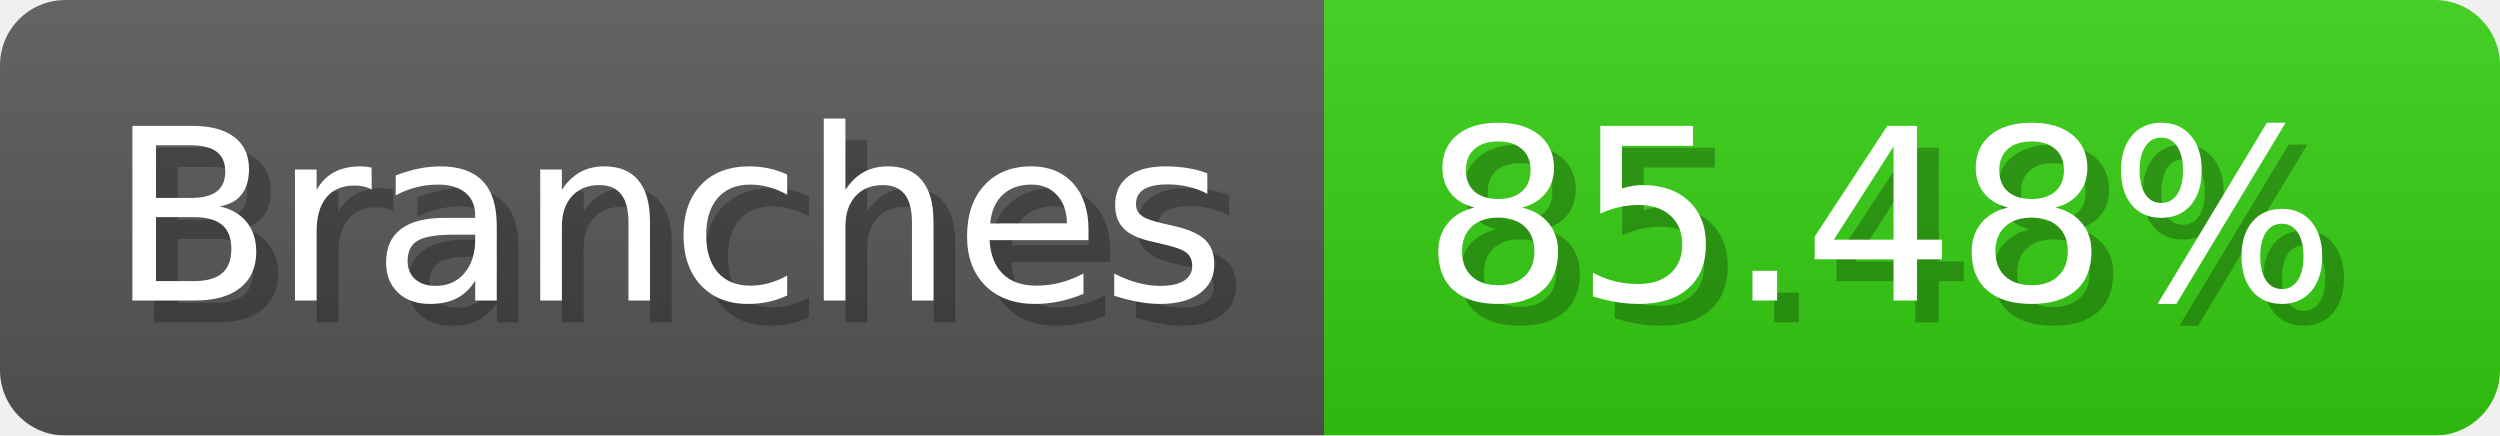
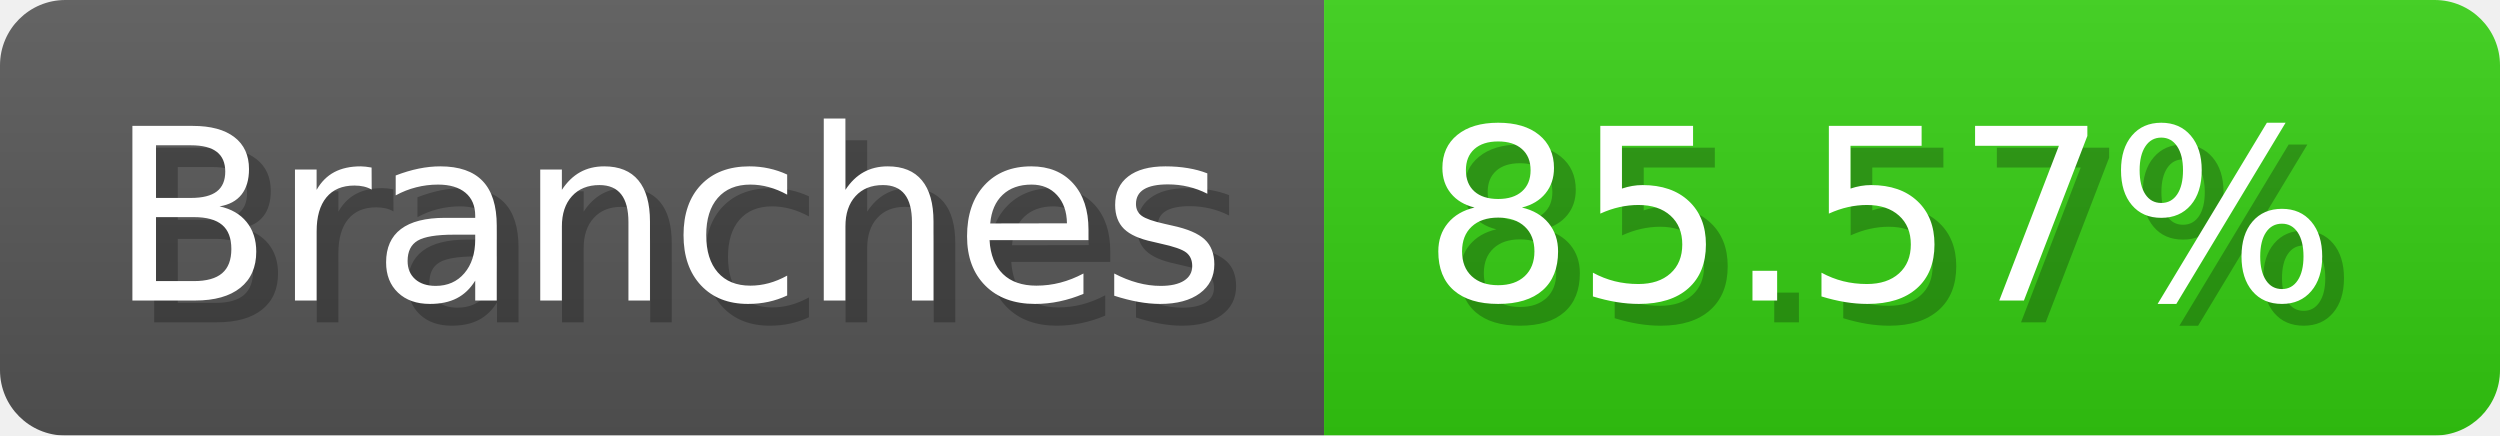
- <svg xmlns="http://www.w3.org/2000/svg" width="114.8" height="20" viewBox="0 0 1148 200" role="img" aria-label="Branches: 85.48%">
+ <svg xmlns="http://www.w3.org/2000/svg" width="114.8" height="20" viewBox="0 0 1148 200" role="img" aria-label="Branches: 85.57%">
  <linearGradient id="a" x2="0" y2="100%">
    <stop offset="0" stop-opacity=".1" stop-color="#EEE" />
    <stop offset="1" stop-opacity=".1" />
  </linearGradient>
  <mask id="m">
    <rect width="1148" height="200" rx="30" fill="#FFF" />
  </mask>
  <g mask="url(#m)">
    <rect width="608" height="200" fill="#555" />
    <rect width="540" height="200" fill="#3C1" x="608" />
    <rect width="1148" height="200" fill="url(#a)" />
  </g>
  <g aria-hidden="true" fill="#fff" text-anchor="start" font-family="Verdana,DejaVu Sans,sans-serif" font-size="110">
    <text x="60" y="148" textLength="508" fill="#000" opacity="0.25">Branches</text>
    <text x="50" y="138" textLength="508">Branches</text>
-     <text x="663" y="148" textLength="440" fill="#000" opacity="0.25">85.48%</text>
-     <text x="653" y="138" textLength="440">85.48%</text>
+     <text x="663" y="148" textLength="440" fill="#000" opacity="0.25">85.57%</text>
+     <text x="653" y="138" textLength="440">85.57%</text>
  </g>
</svg>
